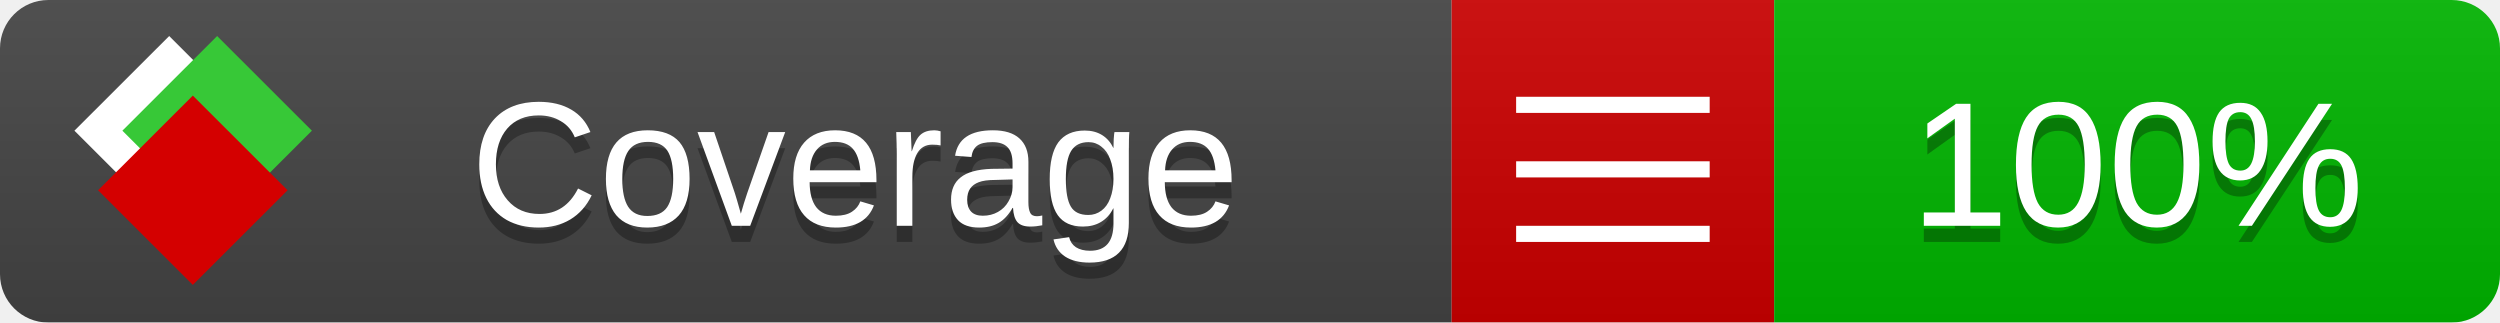
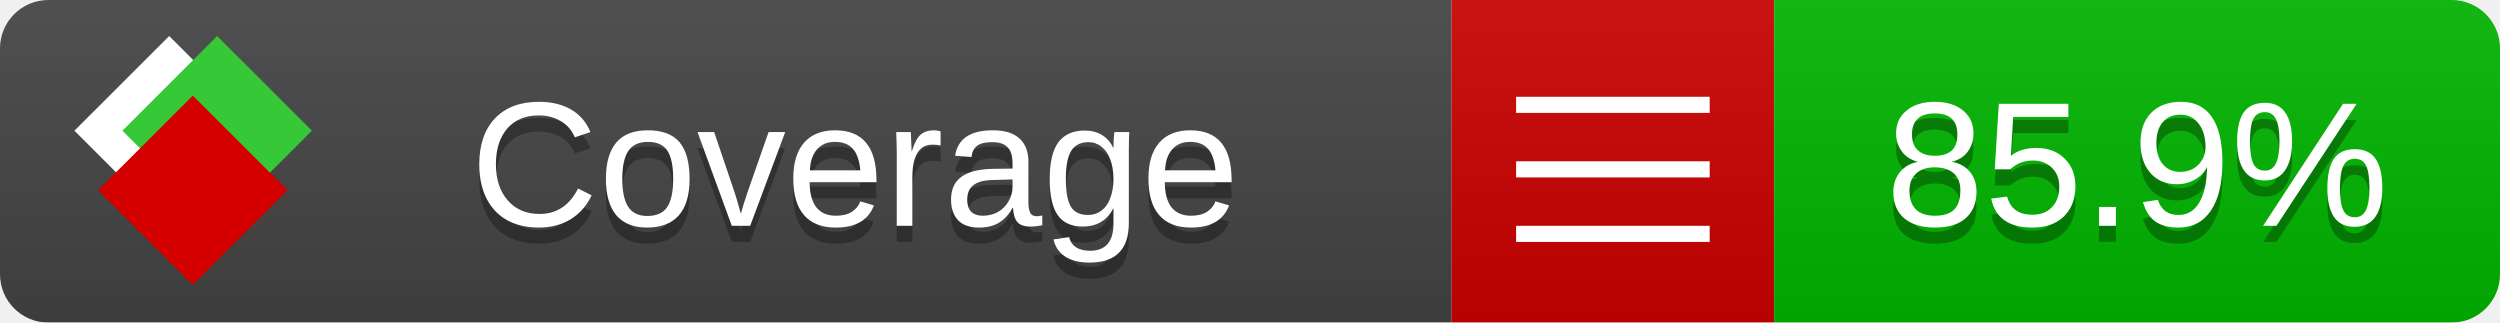
<svg xmlns="http://www.w3.org/2000/svg" xmlns:xlink="http://www.w3.org/1999/xlink" width="155" height="20">
  <style type="text/css">
          
            @keyframes fade1 {
                0% { visibility: visible; opacity: 1; }
               27% { visibility: visible; opacity: 1; }
               33% { visibility: hidden; opacity: 0; }
               60% { visibility: hidden; opacity: 0; }
               66% { visibility: hidden; opacity: 0; }
               93% { visibility: hidden; opacity: 0; }
              100% { visibility: visible; opacity: 1; }
            }
            @keyframes fade2 {
                0% { visibility: hidden; opacity: 0; }
               27% { visibility: hidden; opacity: 0; }
               33% { visibility: visible; opacity: 1; }
               60% { visibility: visible; opacity: 1; }
               66% { visibility: hidden; opacity: 0; }
               93% { visibility: hidden; opacity: 0; }
              100% { visibility: hidden; opacity: 0; }
            }
            @keyframes fade3 {
                0% { visibility: hidden; opacity: 0; }
               27% { visibility: hidden; opacity: 0; }
               33% { visibility: hidden; opacity: 0; }
               60% { visibility: hidden; opacity: 0; }
               66% { visibility: visible; opacity: 1; }
               93% { visibility: visible; opacity: 1; }
              100% { visibility: hidden; opacity: 0; }
            }
            .linecoverage {
                animation-duration: 15s;
                animation-name: fade1;
                animation-iteration-count: infinite;
            }
            .branchcoverage {
                animation-duration: 15s;
                animation-name: fade2;
                animation-iteration-count: infinite;
            }
            .methodcoverage {
                animation-duration: 15s;
                animation-name: fade3;
                animation-iteration-count: infinite;
            }
          
    </style>
  <defs>
    <linearGradient id="gradient" x2="0" y2="100%">
      <stop offset="0" stop-color="#bbb" stop-opacity=".1" />
      <stop offset="1" stop-opacity=".1" />
    </linearGradient>
    <linearGradient id="c">
      <stop offset="0" stop-color="#d40000" />
      <stop offset="1" stop-color="#ff2a2a" />
    </linearGradient>
    <linearGradient id="a">
      <stop offset="0" stop-color="#e0e0de" />
      <stop offset="1" stop-color="#fff" />
    </linearGradient>
    <linearGradient id="b">
      <stop offset="0" stop-color="#37c837" />
      <stop offset="1" stop-color="#217821" />
    </linearGradient>
    <linearGradient xlink:href="#a" id="e" x1="106.44" x2="69.96" y1="-11.96" y2="-46.84" gradientTransform="matrix(-.8426 -.00045 -.00045 -.8426 -94.27 -75.82)" gradientUnits="userSpaceOnUse" />
    <linearGradient xlink:href="#b" id="f" x1="56.19" x2="77.97" y1="-23.45" y2="10.62" gradientTransform="matrix(.8426 .00045 .00045 .8426 94.27 75.82)" gradientUnits="userSpaceOnUse" />
    <linearGradient xlink:href="#c" id="g" x1="79.98" x2="132.9" y1="10.79" y2="10.79" gradientTransform="matrix(.8426 .00045 .00045 .8426 94.27 75.82)" gradientUnits="userSpaceOnUse" />
    <mask id="mask">
      <rect width="155" height="20" rx="3" fill="#fff" />
    </mask>
    <g id="icon" transform="matrix(.04486 0 0 .04481 -.48 -.63)">
      <rect width="52.92" height="52.92" x="-109.72" y="-27.13" fill="url(#e)" transform="rotate(-135)" />
      <rect width="52.92" height="52.92" x="70.19" y="-39.18" fill="url(#f)" transform="rotate(45)" />
      <rect width="52.92" height="52.92" x="80.05" y="-15.74" fill="url(#g)" transform="rotate(45)" />
    </g>
  </defs>
  <g mask="url(#mask)">
    <rect x="0" y="0" width="90" height="20" fill="#444" />
    <rect x="90" y="0" width="20" height="20" fill="#c00" />
    <rect x="110" y="0" width="45" height="20" fill="#00B600" />
    <rect x="0" y="0" width="155" height="20" fill="url(#gradient)" />
  </g>
  <g>
    <path class="" stroke="#fff" d="M94 6.5 h12 M94 10.5 h12 M94 14.5 h12" />
  </g>
  <g fill="#fff" text-anchor="middle" font-family="Verdana,Arial,Geneva,sans-serif" font-size="11">
    <a xlink:href="https://github.com/danielpalme/ReportGenerator" target="_top">
      <use xlink:href="#icon" transform="translate(3,1) scale(3.5)" />
    </a>
    <text x="53" y="15" fill="#010101" fill-opacity=".3">Coverage</text>
    <text x="53" y="14" fill="#fff">Coverage</text>
-     <text class="" x="132.5" y="15" fill="#010101" fill-opacity=".3">100%</text>
-     <text class="" x="132.5" y="14">100%</text>
+     <text class="" x="132.5" y="15" fill="#010101" fill-opacity=".3">85.9%</text>
+     <text class="" x="132.5" y="14">85.9%</text>
  </g>
  <g>
    <rect class="" x="90" y="0" width="65" height="20" fill-opacity="0" />
  </g>
</svg>
